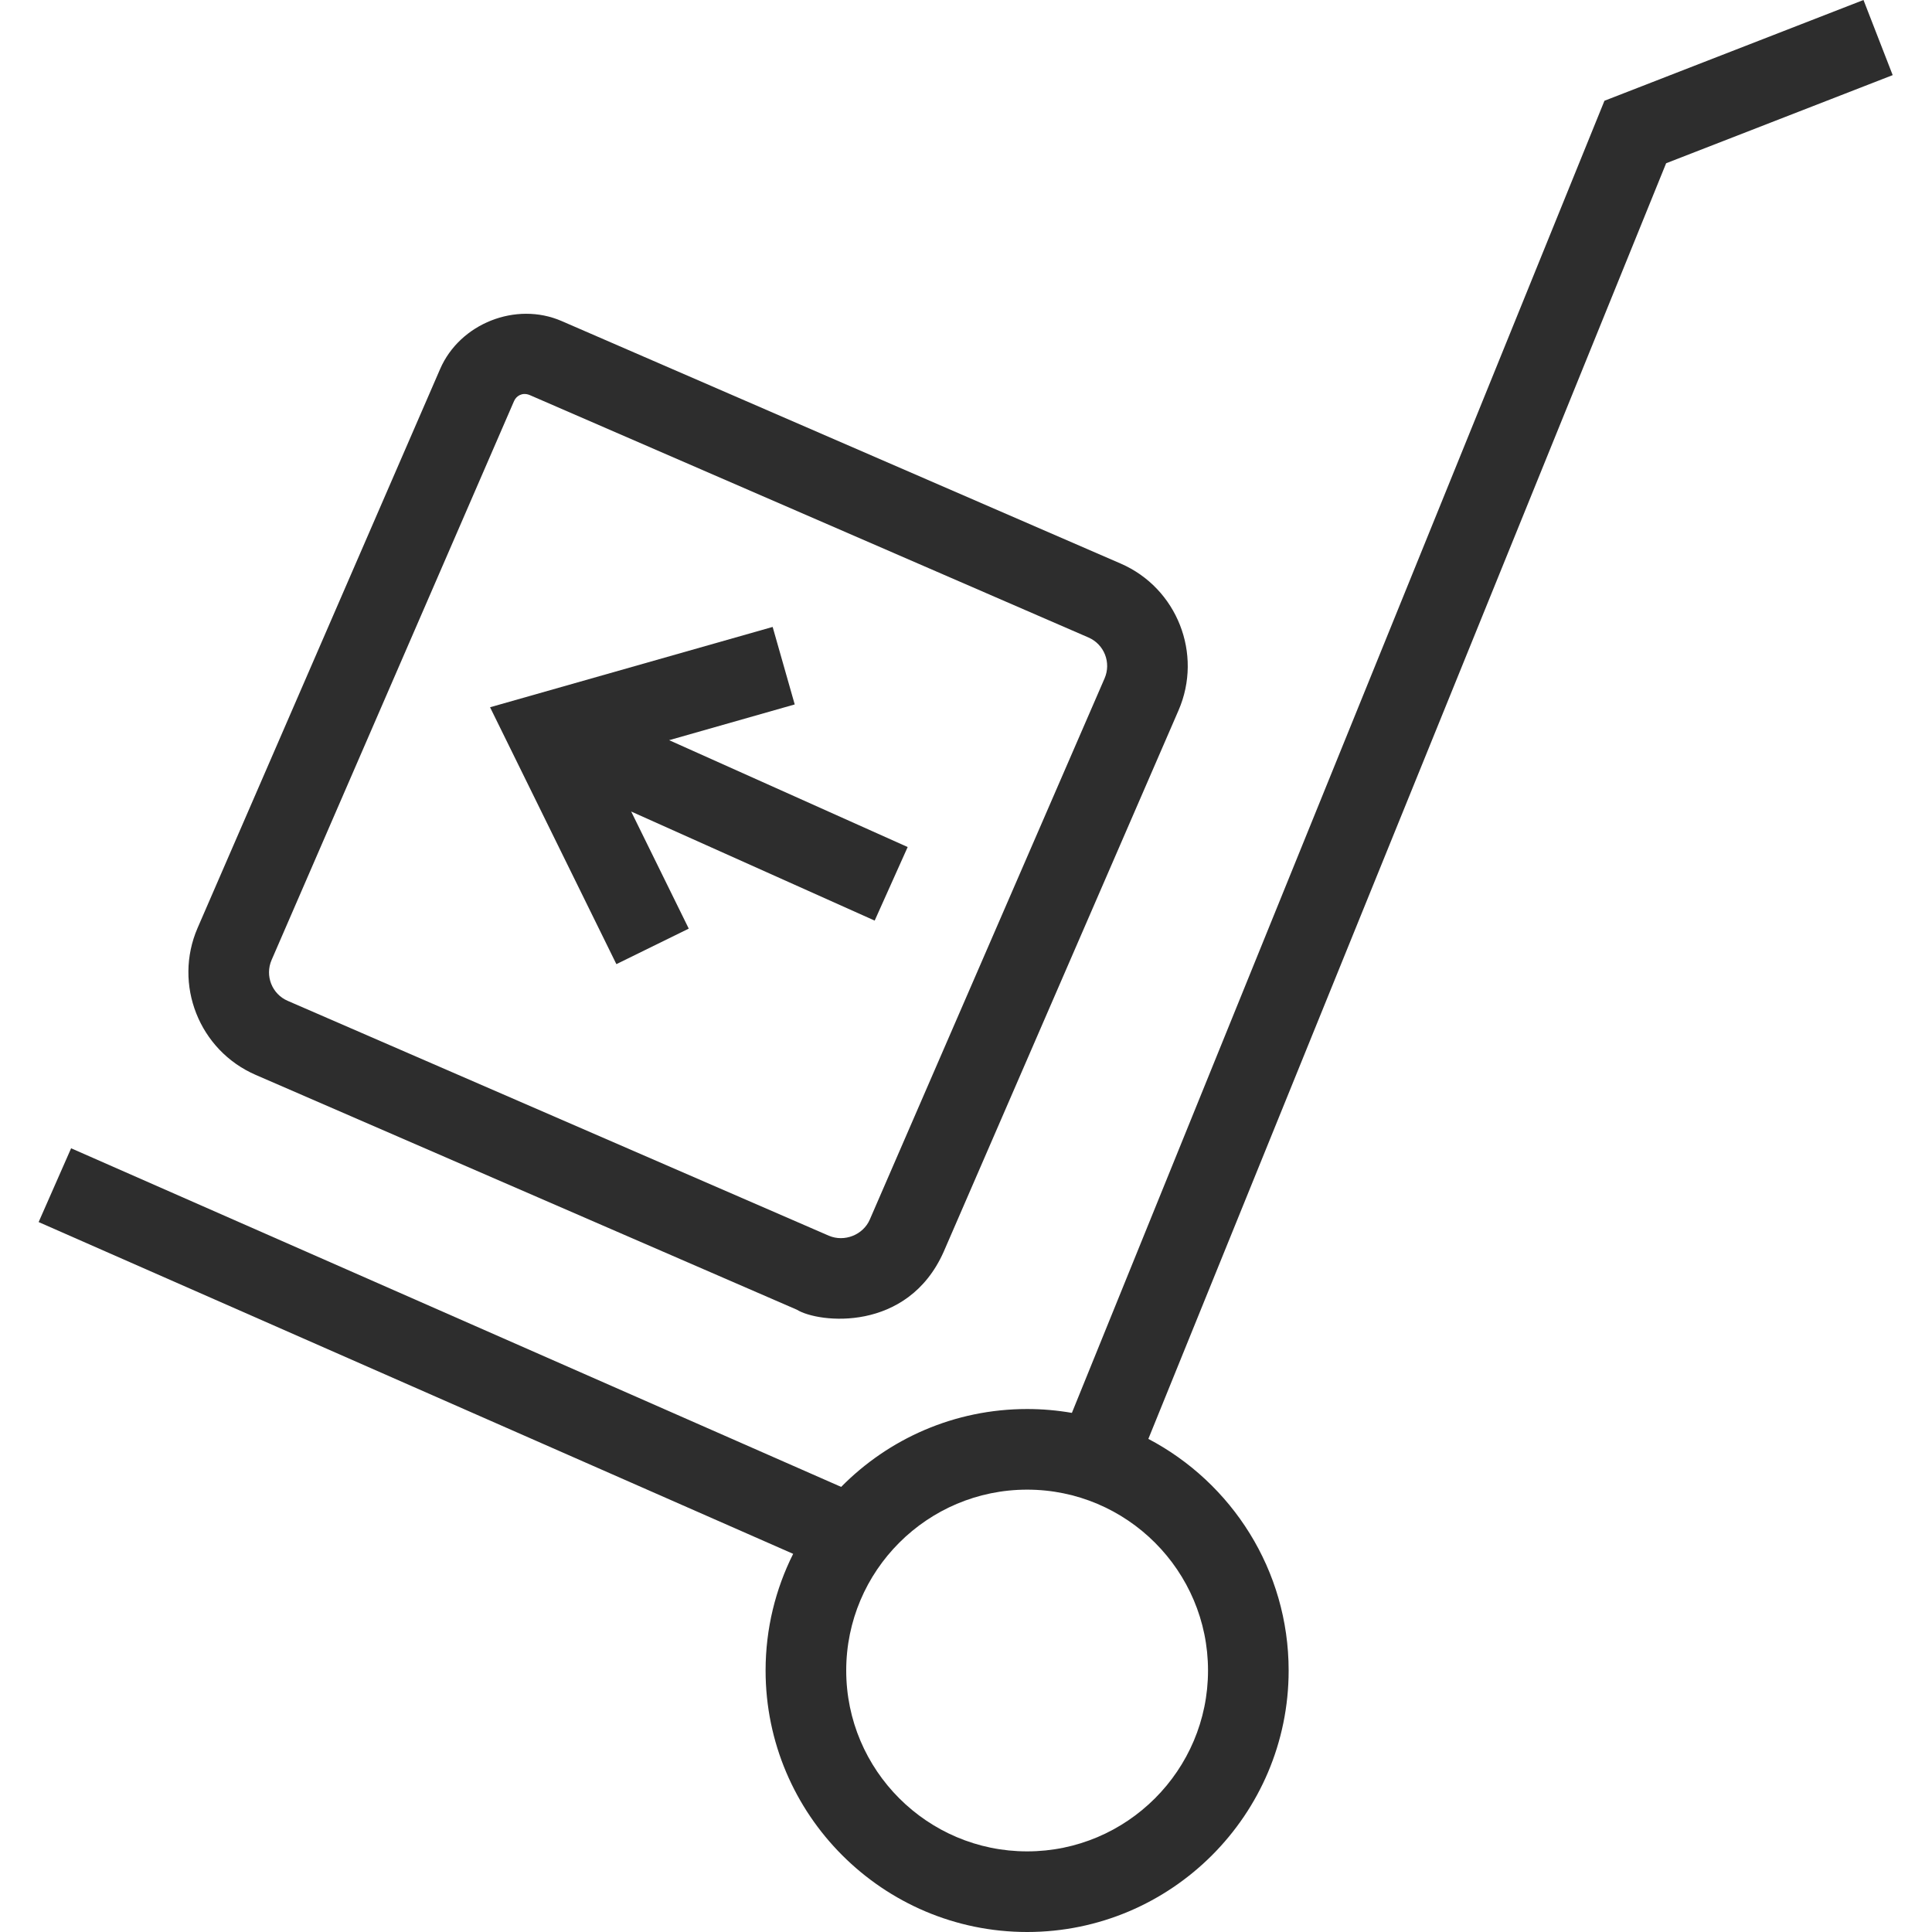
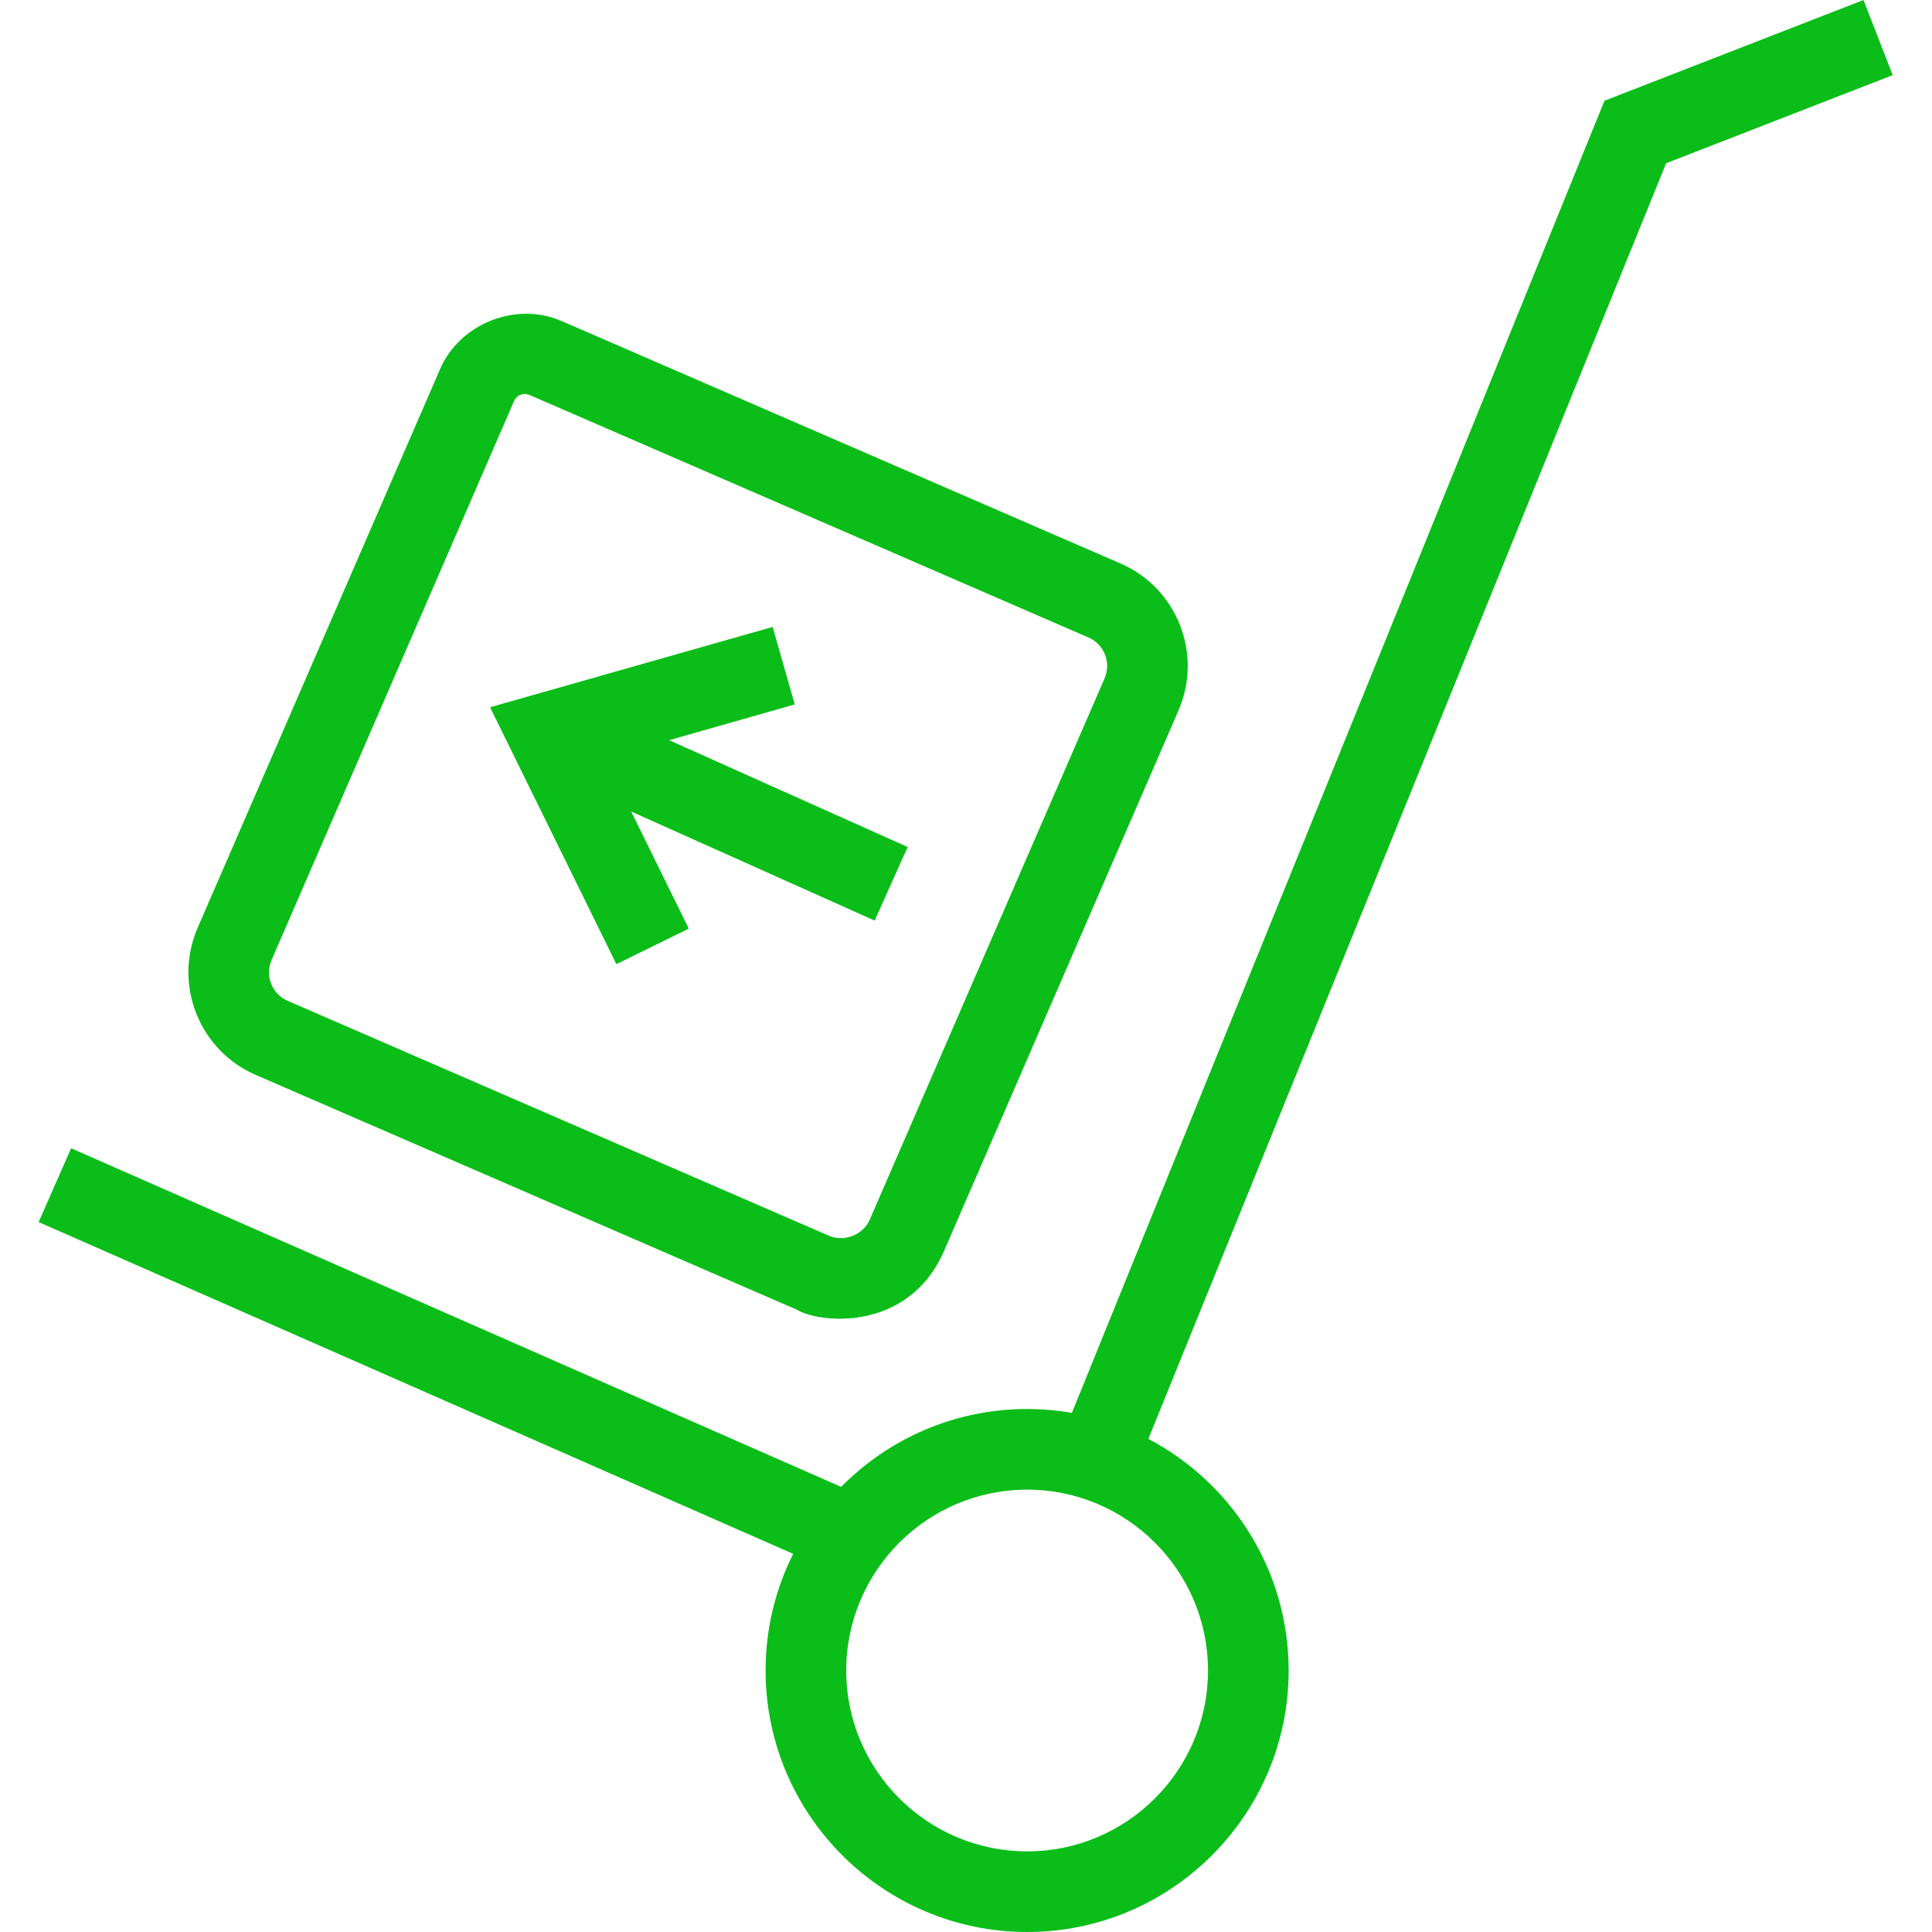
- <svg xmlns="http://www.w3.org/2000/svg" width="26" height="26" viewBox="0 0 26 26" fill="none">
-   <path d="M9.005 9.961L12.215 11.399L11.771 12.389L8.494 10.921L9.269 12.497L8.295 12.975L6.595 9.518L10.398 8.437L10.695 9.48L9.005 9.961Z" fill="#2D2D2D" />
-   <path d="M0.52 16.446L0.957 15.453L11.32 20.01C11.958 19.363 12.844 18.962 13.823 18.962C14.028 18.962 14.229 18.98 14.425 19.014L21.592 1.356L25.078 0L25.471 1.011L22.422 2.197L15.454 19.364C16.575 19.953 17.342 21.129 17.342 22.481C17.342 24.421 15.763 26 13.823 26C11.882 26 10.303 24.421 10.303 22.481C10.303 21.917 10.437 21.384 10.674 20.911L0.52 16.446ZM13.823 24.915C15.165 24.915 16.257 23.823 16.257 22.481C16.257 21.139 15.165 20.047 13.823 20.047C12.48 20.047 11.388 21.139 11.388 22.481C11.388 23.823 12.48 24.915 13.823 24.915Z" fill="#2D2D2D" />
-   <path d="M12.7 16.845C12.215 17.938 11.015 17.806 10.723 17.625L3.44 14.465C2.68 14.135 2.33 13.248 2.659 12.488L5.923 4.966C6.188 4.354 6.943 4.054 7.557 4.32L15.081 7.584C15.84 7.913 16.19 8.8 15.86 9.56L12.7 16.845ZM14.648 8.579L7.125 5.315C7.026 5.277 6.948 5.329 6.918 5.397L3.655 12.919C3.563 13.131 3.66 13.378 3.872 13.469L11.155 16.63C11.365 16.719 11.616 16.618 11.705 16.413L14.865 9.129C14.957 8.917 14.86 8.671 14.648 8.579Z" fill="#2D2D2D" />
+ <svg xmlns="http://www.w3.org/2000/svg" width="26" height="26" viewBox="0 0 26 26" fill="#0ABD19">
+   <path d="M9.005 9.961L12.215 11.399L11.771 12.389L8.494 10.921L9.269 12.497L8.295 12.975L6.595 9.518L10.398 8.437L10.695 9.48L9.005 9.961Z" fill="#0ABD19" />
+   <path d="M0.52 16.446L0.957 15.453L11.32 20.01C11.958 19.363 12.844 18.962 13.823 18.962C14.028 18.962 14.229 18.98 14.425 19.014L21.592 1.356L25.078 0L25.471 1.011L22.422 2.197L15.454 19.364C16.575 19.953 17.342 21.129 17.342 22.481C17.342 24.421 15.763 26 13.823 26C11.882 26 10.303 24.421 10.303 22.481C10.303 21.917 10.437 21.384 10.674 20.911L0.52 16.446ZM13.823 24.915C15.165 24.915 16.257 23.823 16.257 22.481C16.257 21.139 15.165 20.047 13.823 20.047C12.48 20.047 11.388 21.139 11.388 22.481C11.388 23.823 12.48 24.915 13.823 24.915Z" fill="#0ABD19" />
+   <path d="M12.7 16.845C12.215 17.938 11.015 17.806 10.723 17.625L3.44 14.465C2.68 14.135 2.33 13.248 2.659 12.488L5.923 4.966C6.188 4.354 6.943 4.054 7.557 4.32L15.081 7.584C15.84 7.913 16.19 8.8 15.86 9.56L12.7 16.845ZM14.648 8.579L7.125 5.315C7.026 5.277 6.948 5.329 6.918 5.397L3.655 12.919C3.563 13.131 3.66 13.378 3.872 13.469L11.155 16.63C11.365 16.719 11.616 16.618 11.705 16.413L14.865 9.129C14.957 8.917 14.86 8.671 14.648 8.579Z" fill="#0ABD19" />
</svg>
